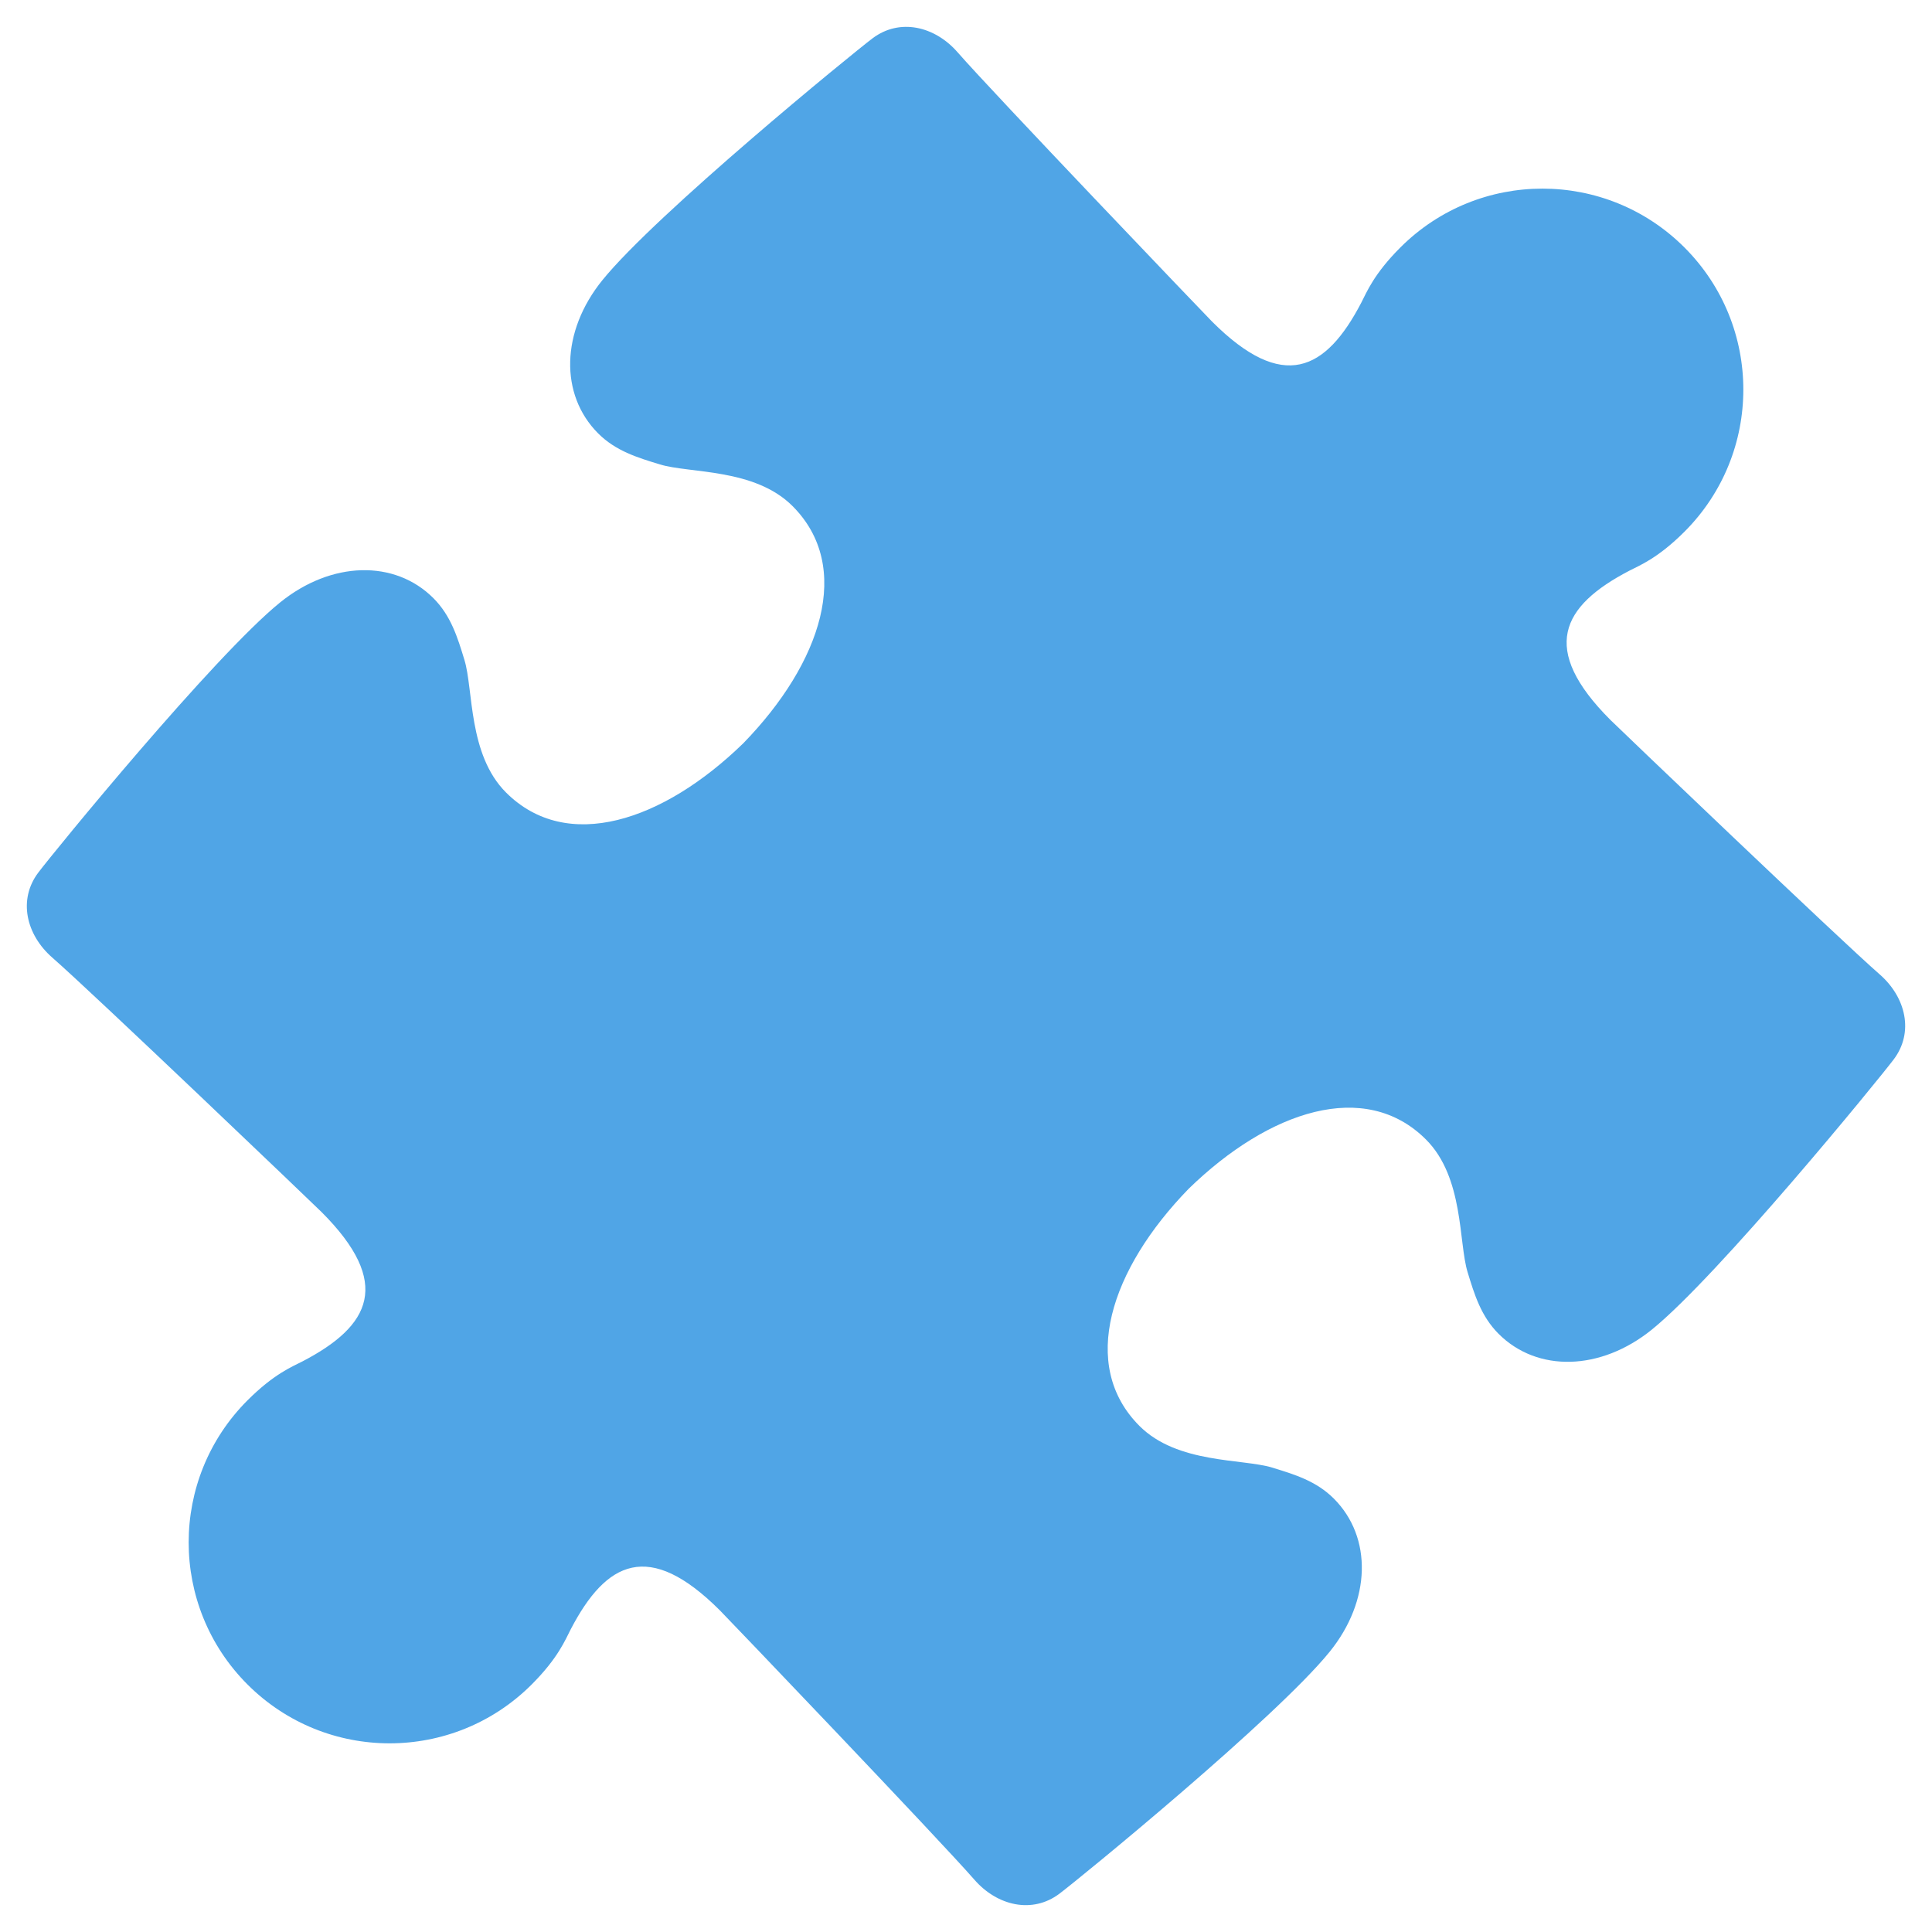
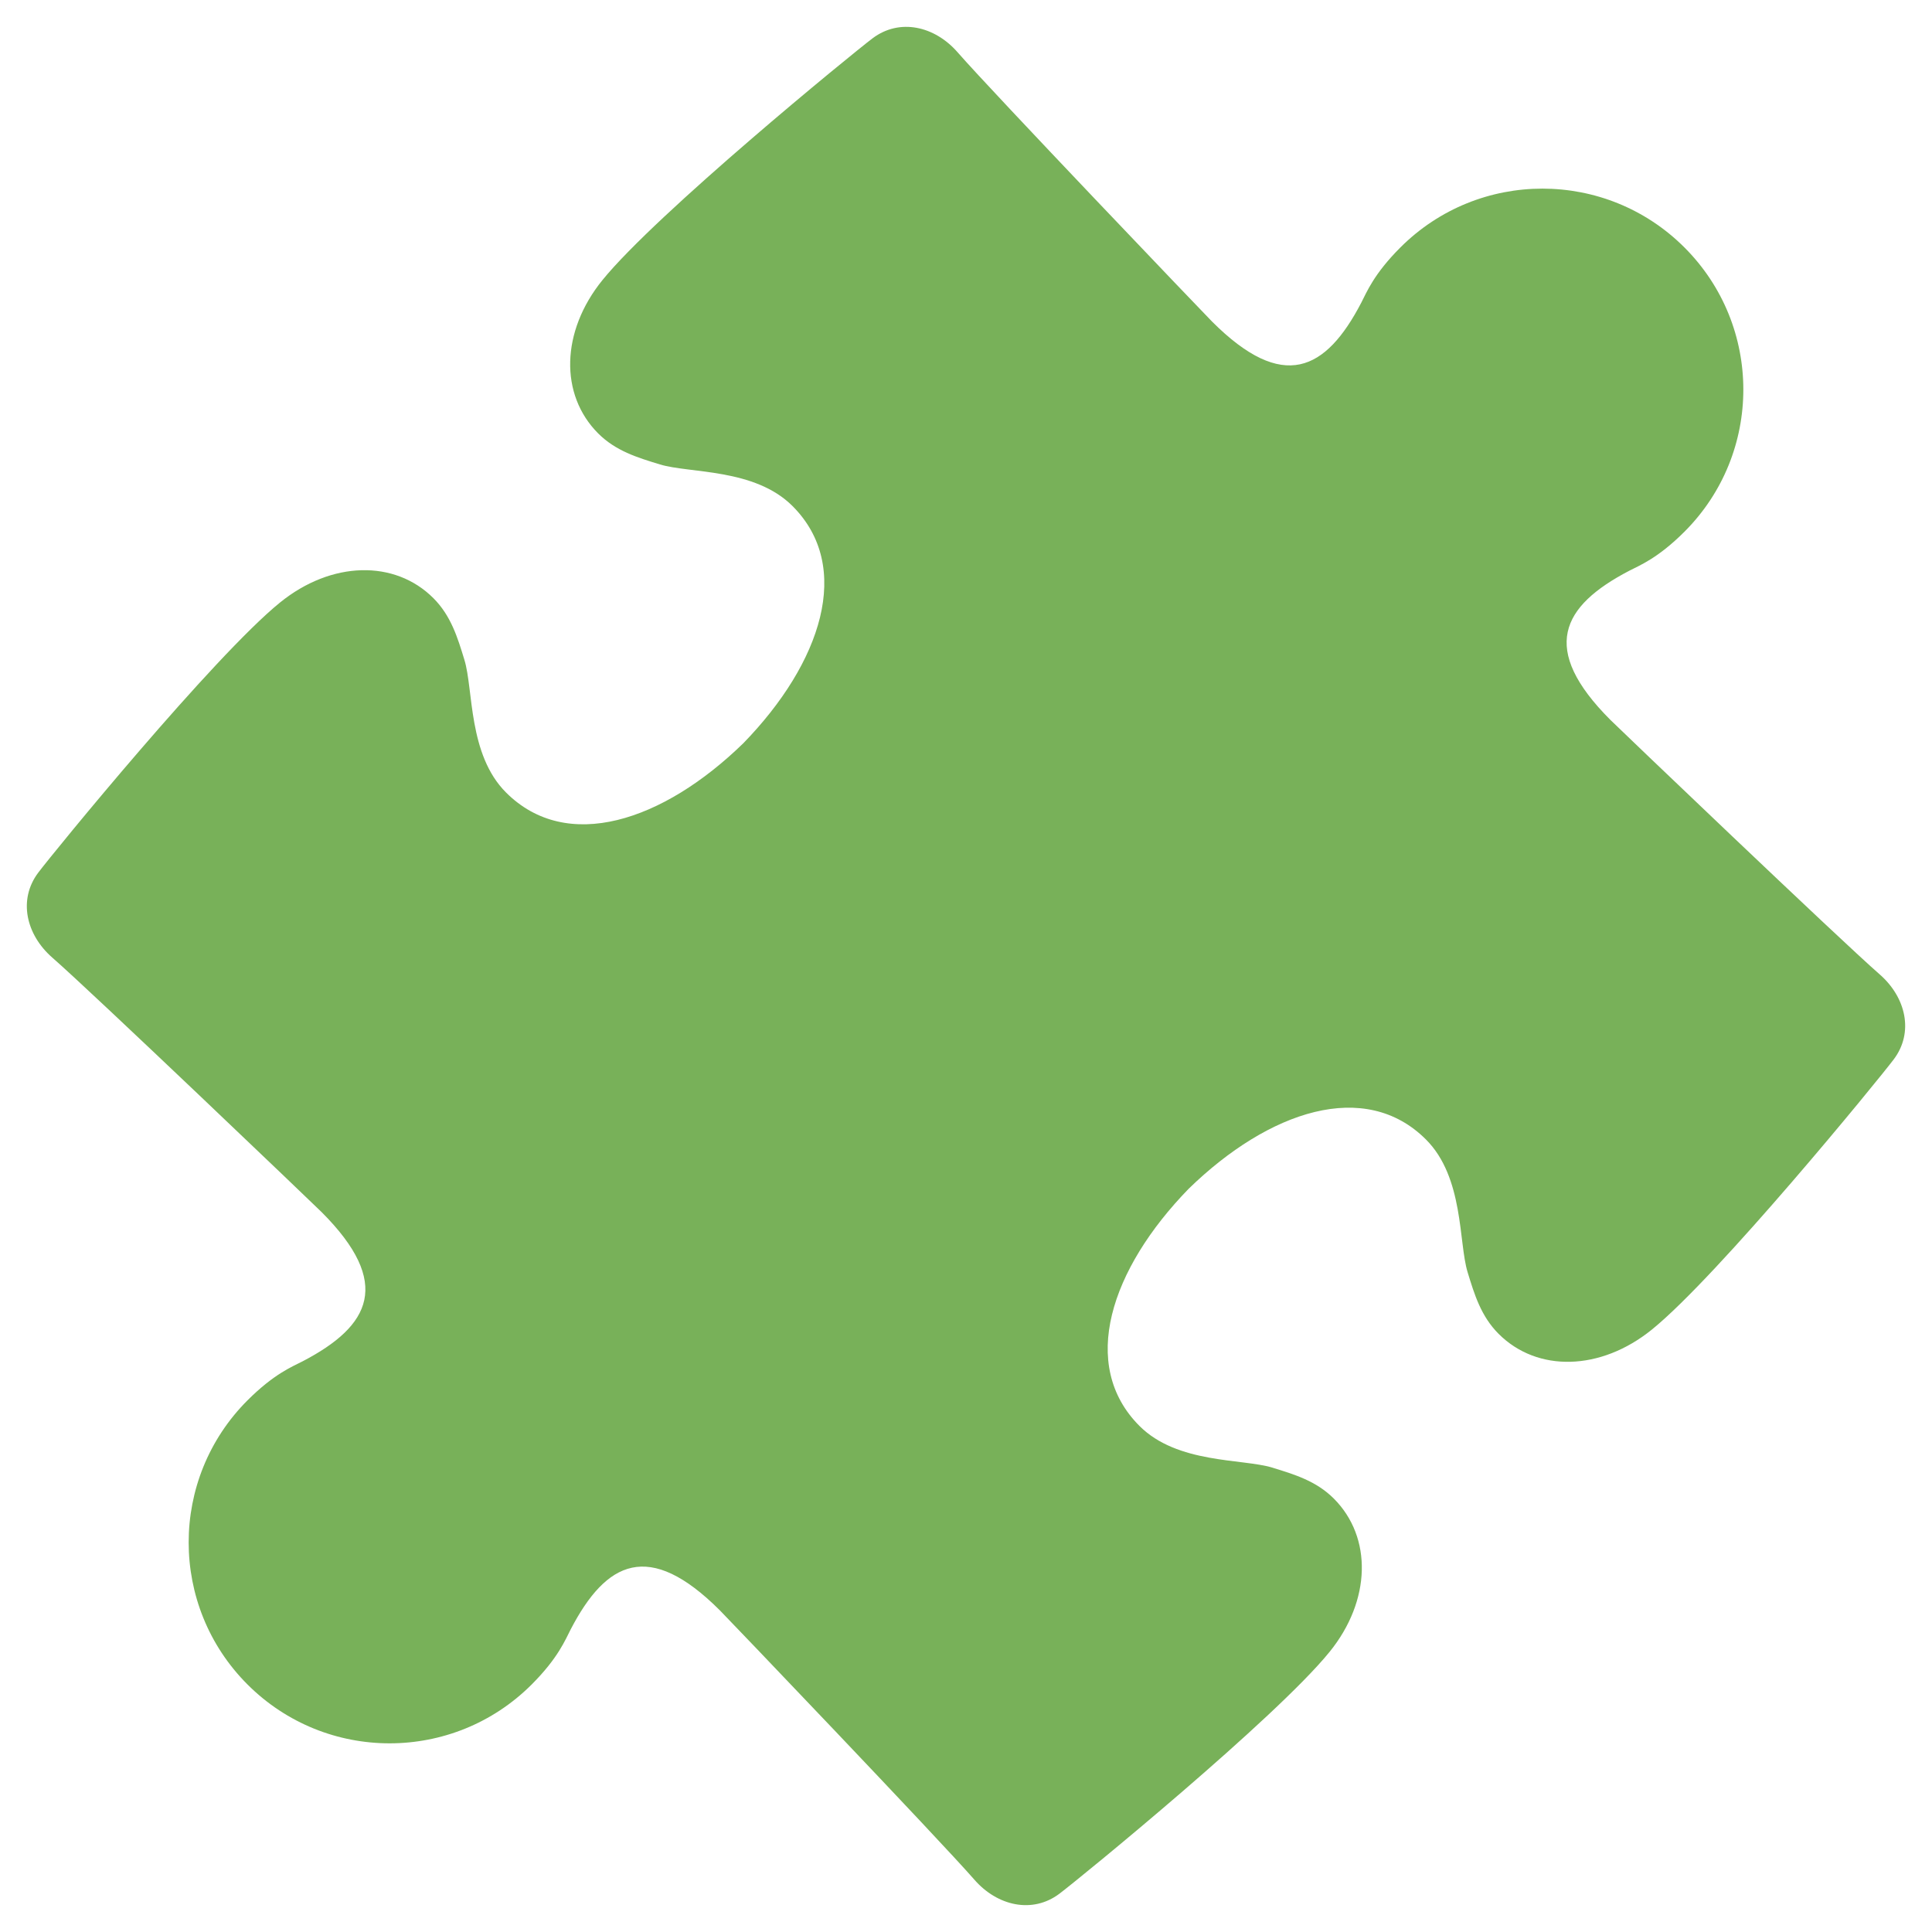
<svg xmlns="http://www.w3.org/2000/svg" viewBox="0 0 36 36">
-   <path fill="#50A5E6" d="M26.093 4.612c-.498.498-.629.839-.728 1.029-.66 1.266-1.455 1.676-2.78.351-.13-.13-4.087-4.267-4.741-5.017-.427-.49-1.081-.64-1.584-.262-.38.286-4.035 3.273-5.035 4.507-.774.955-.8 2.134-.079 2.856.326.326.727.449 1.151.578.552.169 1.763.068 2.47.775 1.133 1.133.54 2.924-.917 4.421-1.497 1.457-3.288 2.05-4.421.917-.708-.708-.606-1.918-.775-2.47-.129-.424-.252-.824-.578-1.151-.721-.721-1.9-.694-2.856.079-1.235 1-4.221 4.655-4.507 5.035-.379.503-.228 1.156.262 1.584.75.654 4.887 4.611 5.017 4.741 1.324 1.324.915 2.12-.351 2.78-.19.099-.53.229-1.029.728-1.462 1.462-1.462 3.833 0 5.295 1.462 1.462 3.833 1.462 5.295 0 .498-.498.629-.839.728-1.029.66-1.266 1.455-1.676 2.78-.351.13.13 4.087 4.267 4.741 5.017.427.49 1.081.64 1.584.262.38-.286 4.035-3.273 5.035-4.507.774-.955.8-2.134.079-2.856-.326-.326-.727-.449-1.151-.578-.552-.169-1.763-.068-2.47-.775-1.133-1.133-.54-2.924.917-4.421 1.497-1.457 3.288-2.05 4.421-.917.708.708.606 1.918.775 2.47.129.424.252.824.578 1.151.721.721 1.9.694 2.856-.079 1.235-1 4.221-4.655 4.507-5.035.379-.503.228-1.156-.262-1.584-.75-.654-4.887-4.611-5.017-4.741-1.324-1.324-.915-2.12.351-2.78.19-.099.53-.229 1.029-.728 1.462-1.462 1.462-3.833 0-5.295-1.462-1.463-3.833-1.463-5.295 0z" />
+   <path fill="#78B159" d="M26.093 4.612c-.498.498-.629.839-.728 1.029-.66 1.266-1.455 1.676-2.78.351-.13-.13-4.087-4.267-4.741-5.017-.427-.49-1.081-.64-1.584-.262-.38.286-4.035 3.273-5.035 4.507-.774.955-.8 2.134-.079 2.856.326.326.727.449 1.151.578.552.169 1.763.068 2.47.775 1.133 1.133.54 2.924-.917 4.421-1.497 1.457-3.288 2.05-4.421.917-.708-.708-.606-1.918-.775-2.47-.129-.424-.252-.824-.578-1.151-.721-.721-1.9-.694-2.856.079-1.235 1-4.221 4.655-4.507 5.035-.379.503-.228 1.156.262 1.584.75.654 4.887 4.611 5.017 4.741 1.324 1.324.915 2.12-.351 2.78-.19.099-.53.229-1.029.728-1.462 1.462-1.462 3.833 0 5.295 1.462 1.462 3.833 1.462 5.295 0 .498-.498.629-.839.728-1.029.66-1.266 1.455-1.676 2.78-.351.13.13 4.087 4.267 4.741 5.017.427.49 1.081.64 1.584.262.38-.286 4.035-3.273 5.035-4.507.774-.955.8-2.134.079-2.856-.326-.326-.727-.449-1.151-.578-.552-.169-1.763-.068-2.47-.775-1.133-1.133-.54-2.924.917-4.421 1.497-1.457 3.288-2.05 4.421-.917.708.708.606 1.918.775 2.47.129.424.252.824.578 1.151.721.721 1.9.694 2.856-.079 1.235-1 4.221-4.655 4.507-5.035.379-.503.228-1.156-.262-1.584-.75-.654-4.887-4.611-5.017-4.741-1.324-1.324-.915-2.12.351-2.78.19-.099.53-.229 1.029-.728 1.462-1.462 1.462-3.833 0-5.295-1.462-1.463-3.833-1.463-5.295 0z" />
</svg>
